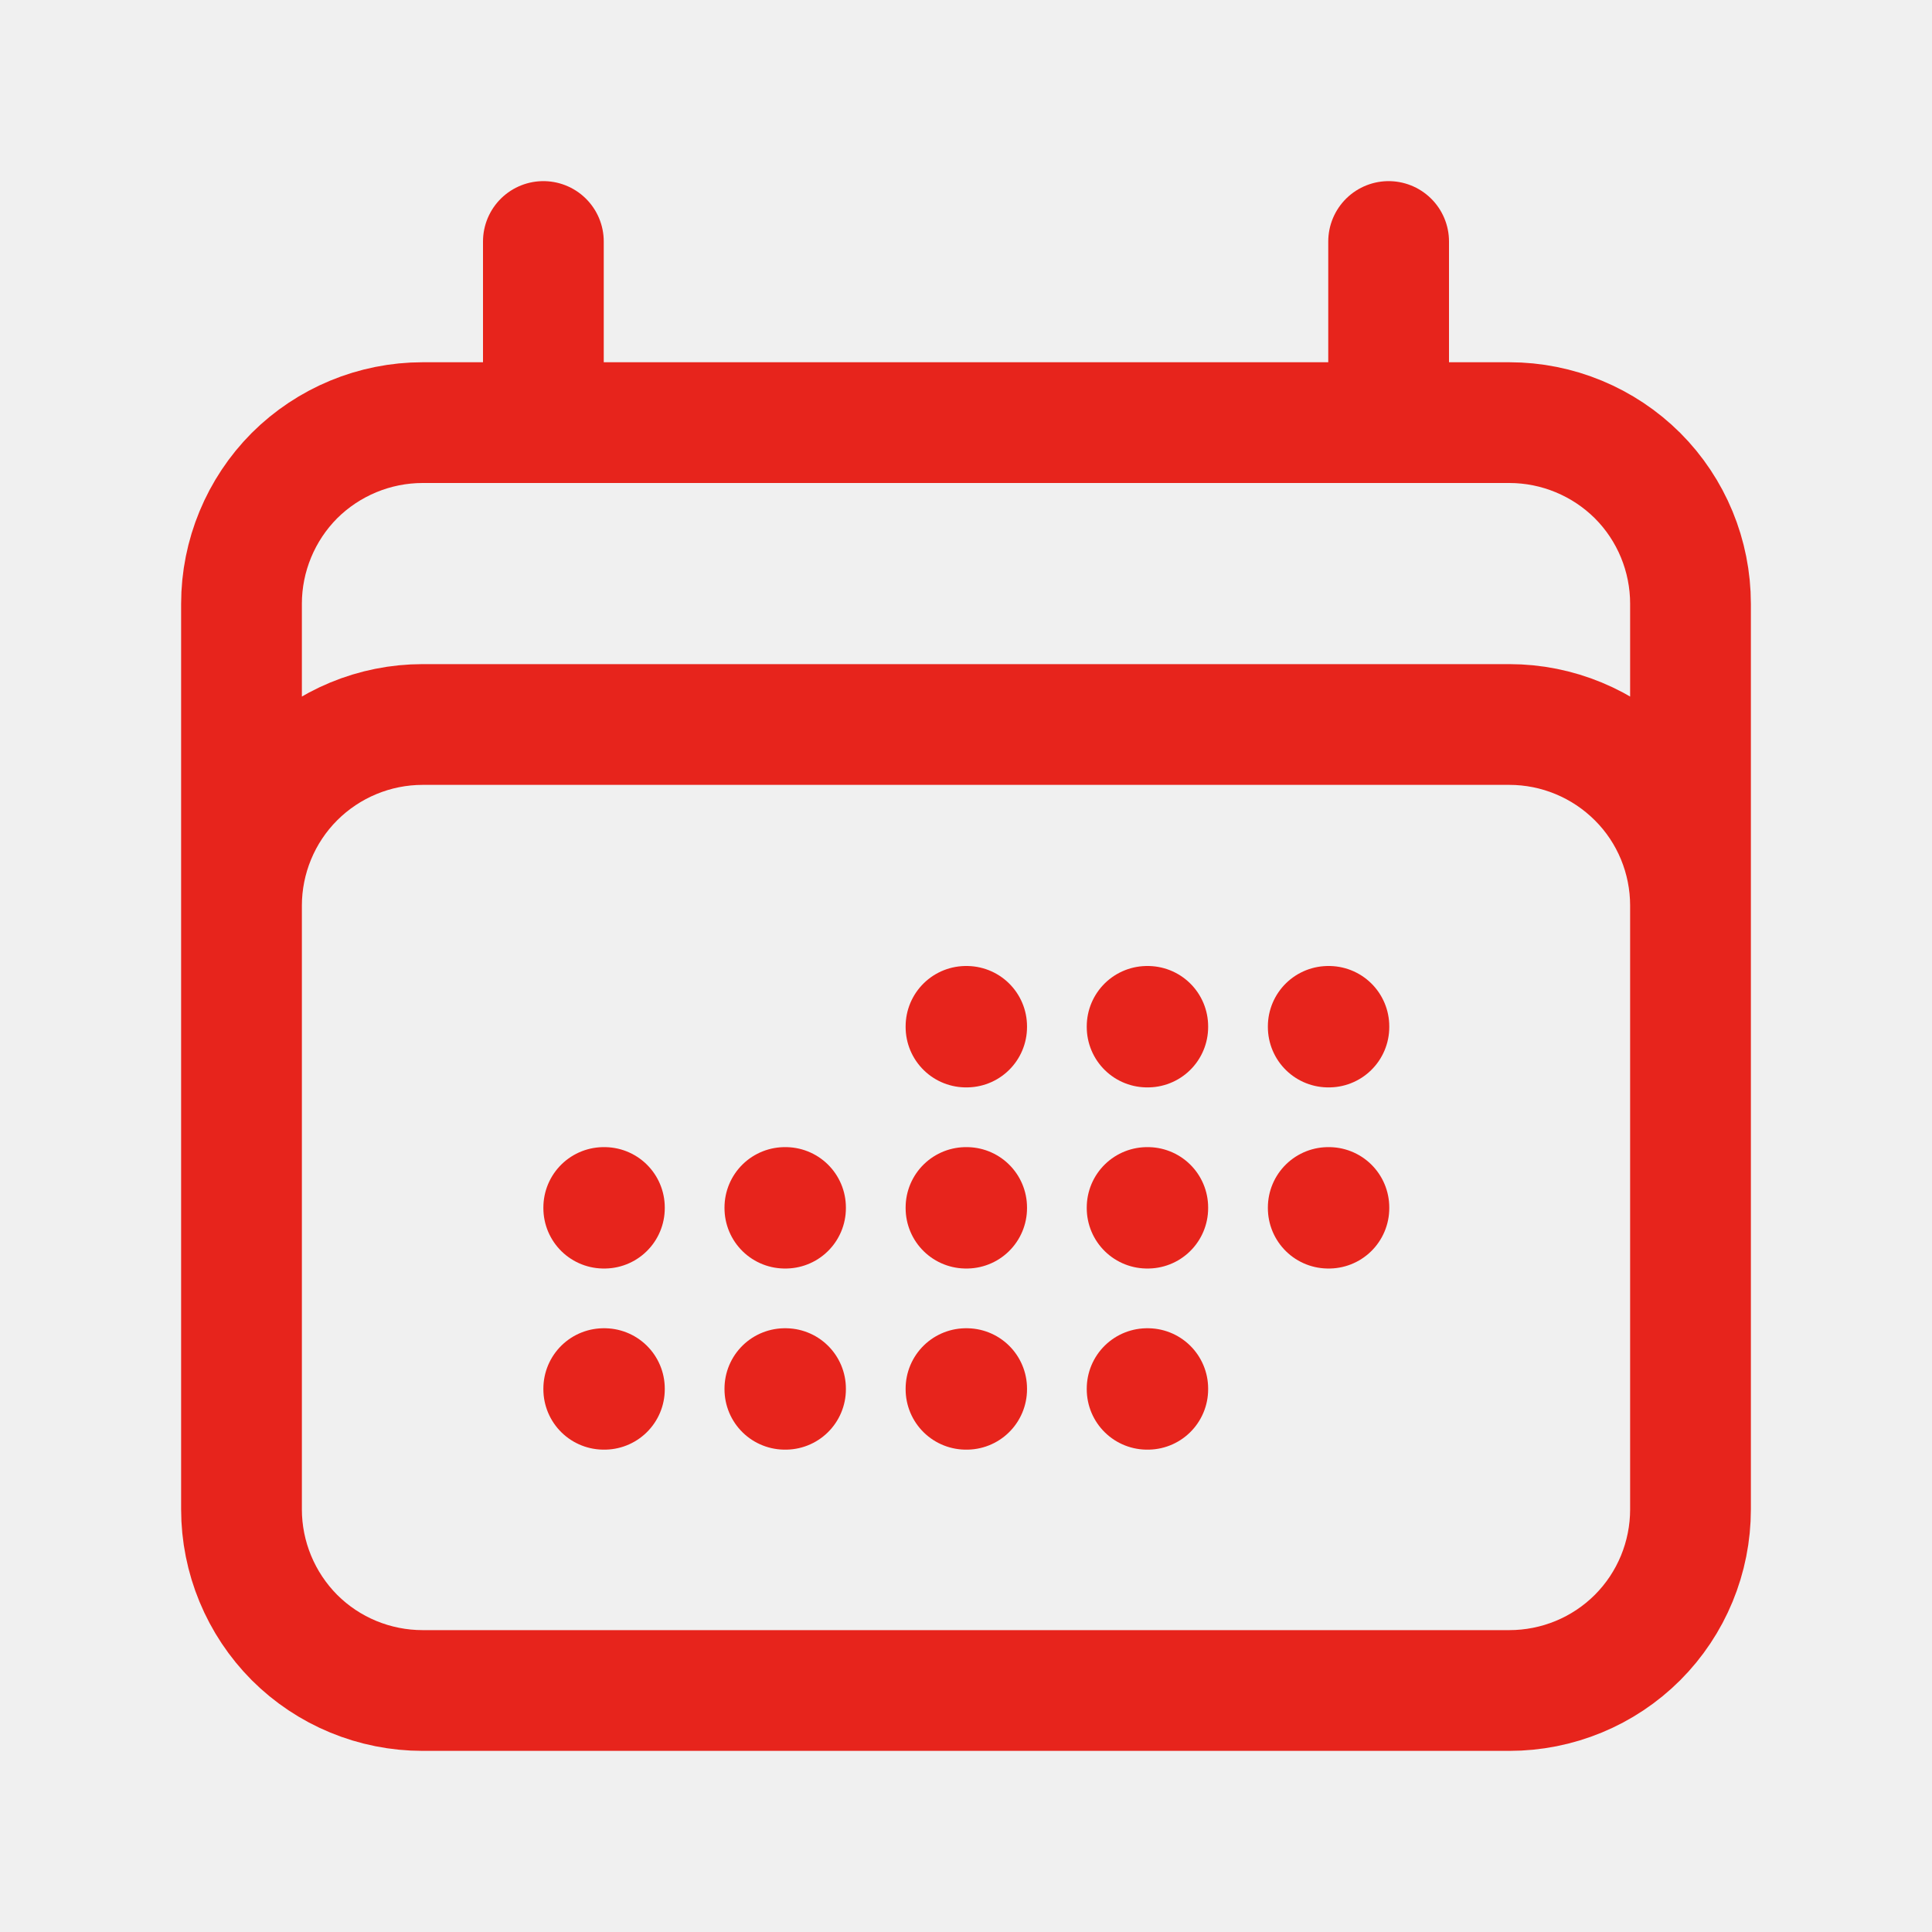
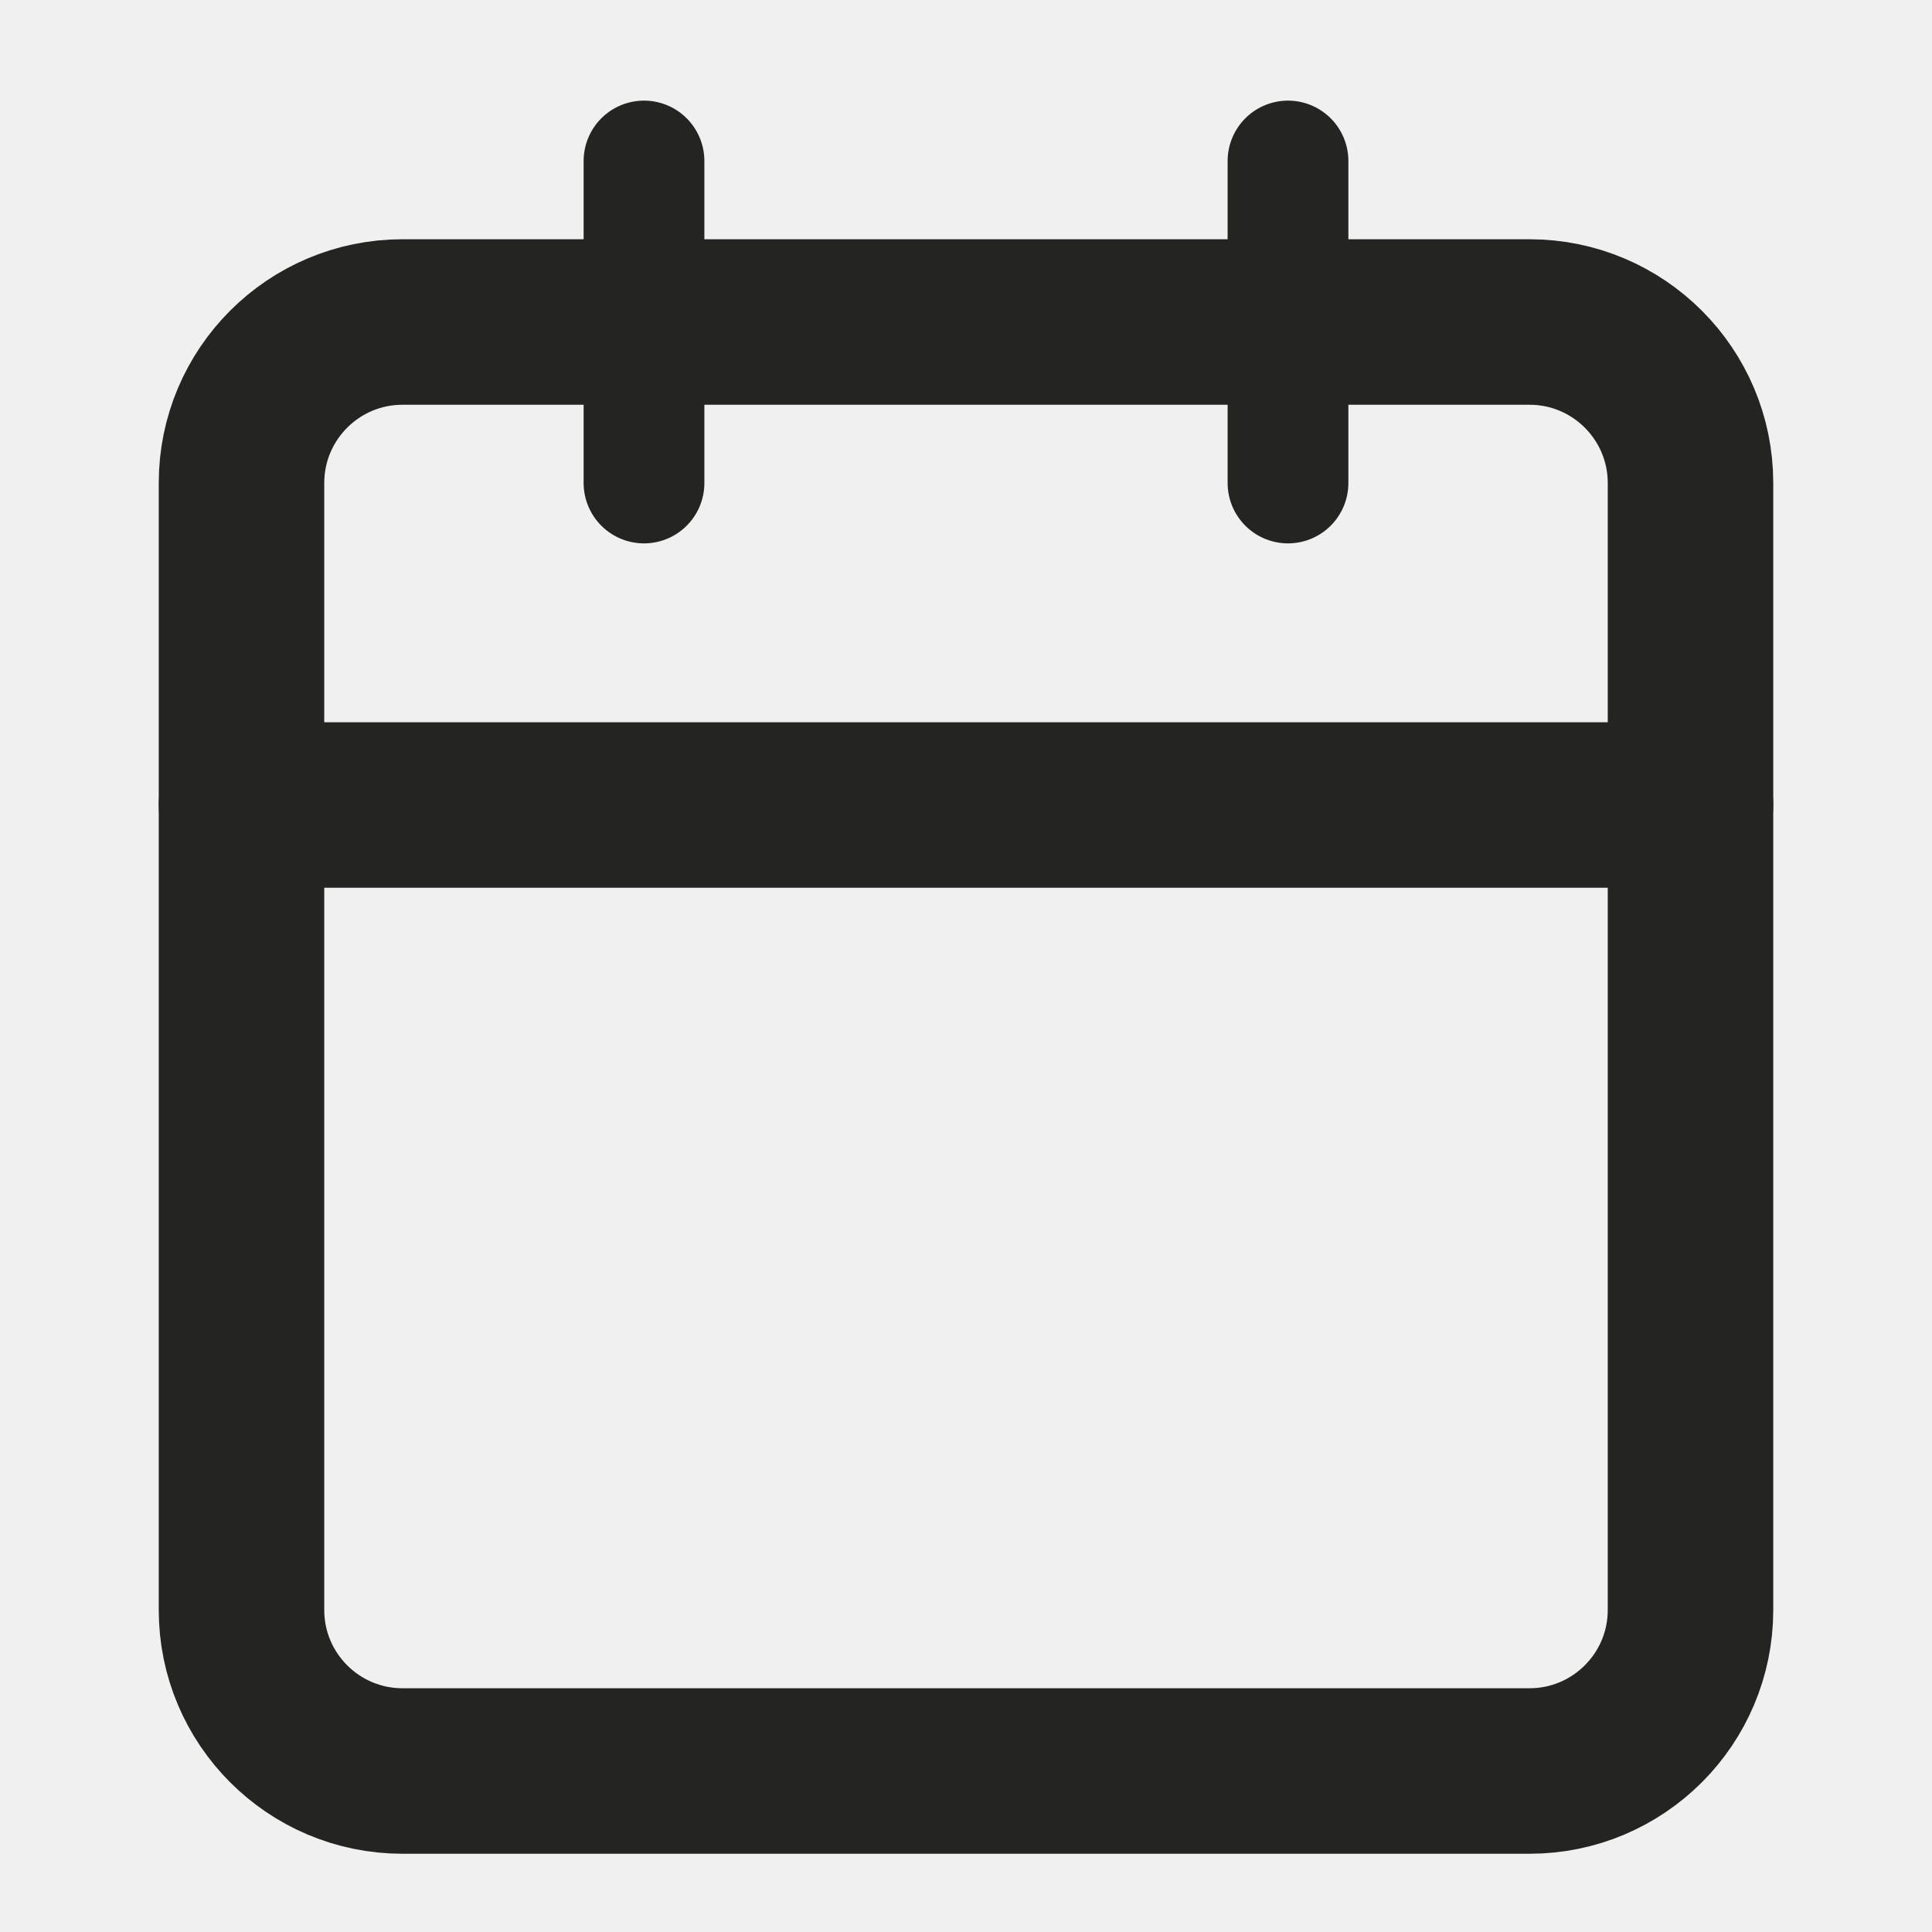
<svg xmlns="http://www.w3.org/2000/svg" width="12" height="12" viewBox="0 0 12 12" fill="none">
-   <path d="M3.375 1.5V2.625M8.625 1.5V2.625M1.5 9.375V3.75C1.5 3.452 1.619 3.165 1.829 2.954C2.04 2.744 2.327 2.625 2.625 2.625H9.375C9.673 2.625 9.96 2.744 10.171 2.954C10.382 3.165 10.5 3.452 10.5 3.75V9.375M1.5 9.375C1.5 9.673 1.619 9.96 1.829 10.171C2.04 10.382 2.327 10.5 2.625 10.5H9.375C9.673 10.5 9.96 10.382 10.171 10.171C10.382 9.96 10.5 9.673 10.5 9.375M1.5 9.375V5.625C1.5 5.327 1.619 5.04 1.829 4.83C2.04 4.619 2.327 4.5 2.625 4.5H9.375C9.673 4.5 9.96 4.619 10.171 4.83C10.382 5.04 10.5 5.327 10.5 5.625V9.375M6 6.375H6.004V6.379H6V6.375ZM6 7.5H6.004V7.504H6V7.5ZM6 8.625H6.004V8.629H6V8.625ZM4.875 7.5H4.879V7.504H4.875V7.5ZM4.875 8.625H4.879V8.629H4.875V8.625ZM3.75 7.5H3.754V7.504H3.75V7.5ZM3.75 8.625H3.754V8.629H3.75V8.625ZM7.125 6.375H7.129V6.379H7.125V6.375ZM7.125 7.5H7.129V7.504H7.125V7.5ZM7.125 8.625H7.129V8.629H7.125V8.625ZM8.25 6.375H8.254V6.379H8.25V6.375ZM8.25 7.5H8.254V7.504H8.25V7.5Z" stroke="#E7241C" stroke-width="0.75" stroke-linecap="round" stroke-linejoin="round" />
+   <g id="Frame" clip-path="url(#clip0_318_1273)">
+     <path id="Vector" d="M1.5 3C1.5 2.448 1.948 2 2.5 2H9.5C10.052 2 10.5 2.448 10.5 3V10C10.5 10.552 10.052 11 9.5 11H2.5C1.948 11 1.5 10.552 1.5 10V3Z" stroke="#242423" stroke-width="1.028" stroke-linecap="round" stroke-linejoin="round" />
+     <path id="Vector_2" d="M1.5 5H10.5" stroke="#242423" stroke-width="1.028" stroke-linecap="round" stroke-linejoin="round" />
+     <path id="Vector_3" d="M8 1V3" stroke="#242423" stroke-width="0.75" stroke-linecap="round" stroke-linejoin="round" />
+     <path id="Vector_4" d="M4 1V3" stroke="#242423" stroke-width="0.75" stroke-linecap="round" stroke-linejoin="round" />
+   </g>
+   <defs>
+     <clipPath id="clip0_318_1273">
+       <rect width="12" height="12" fill="white" />
+     </clipPath>
+   </defs>
</svg>
